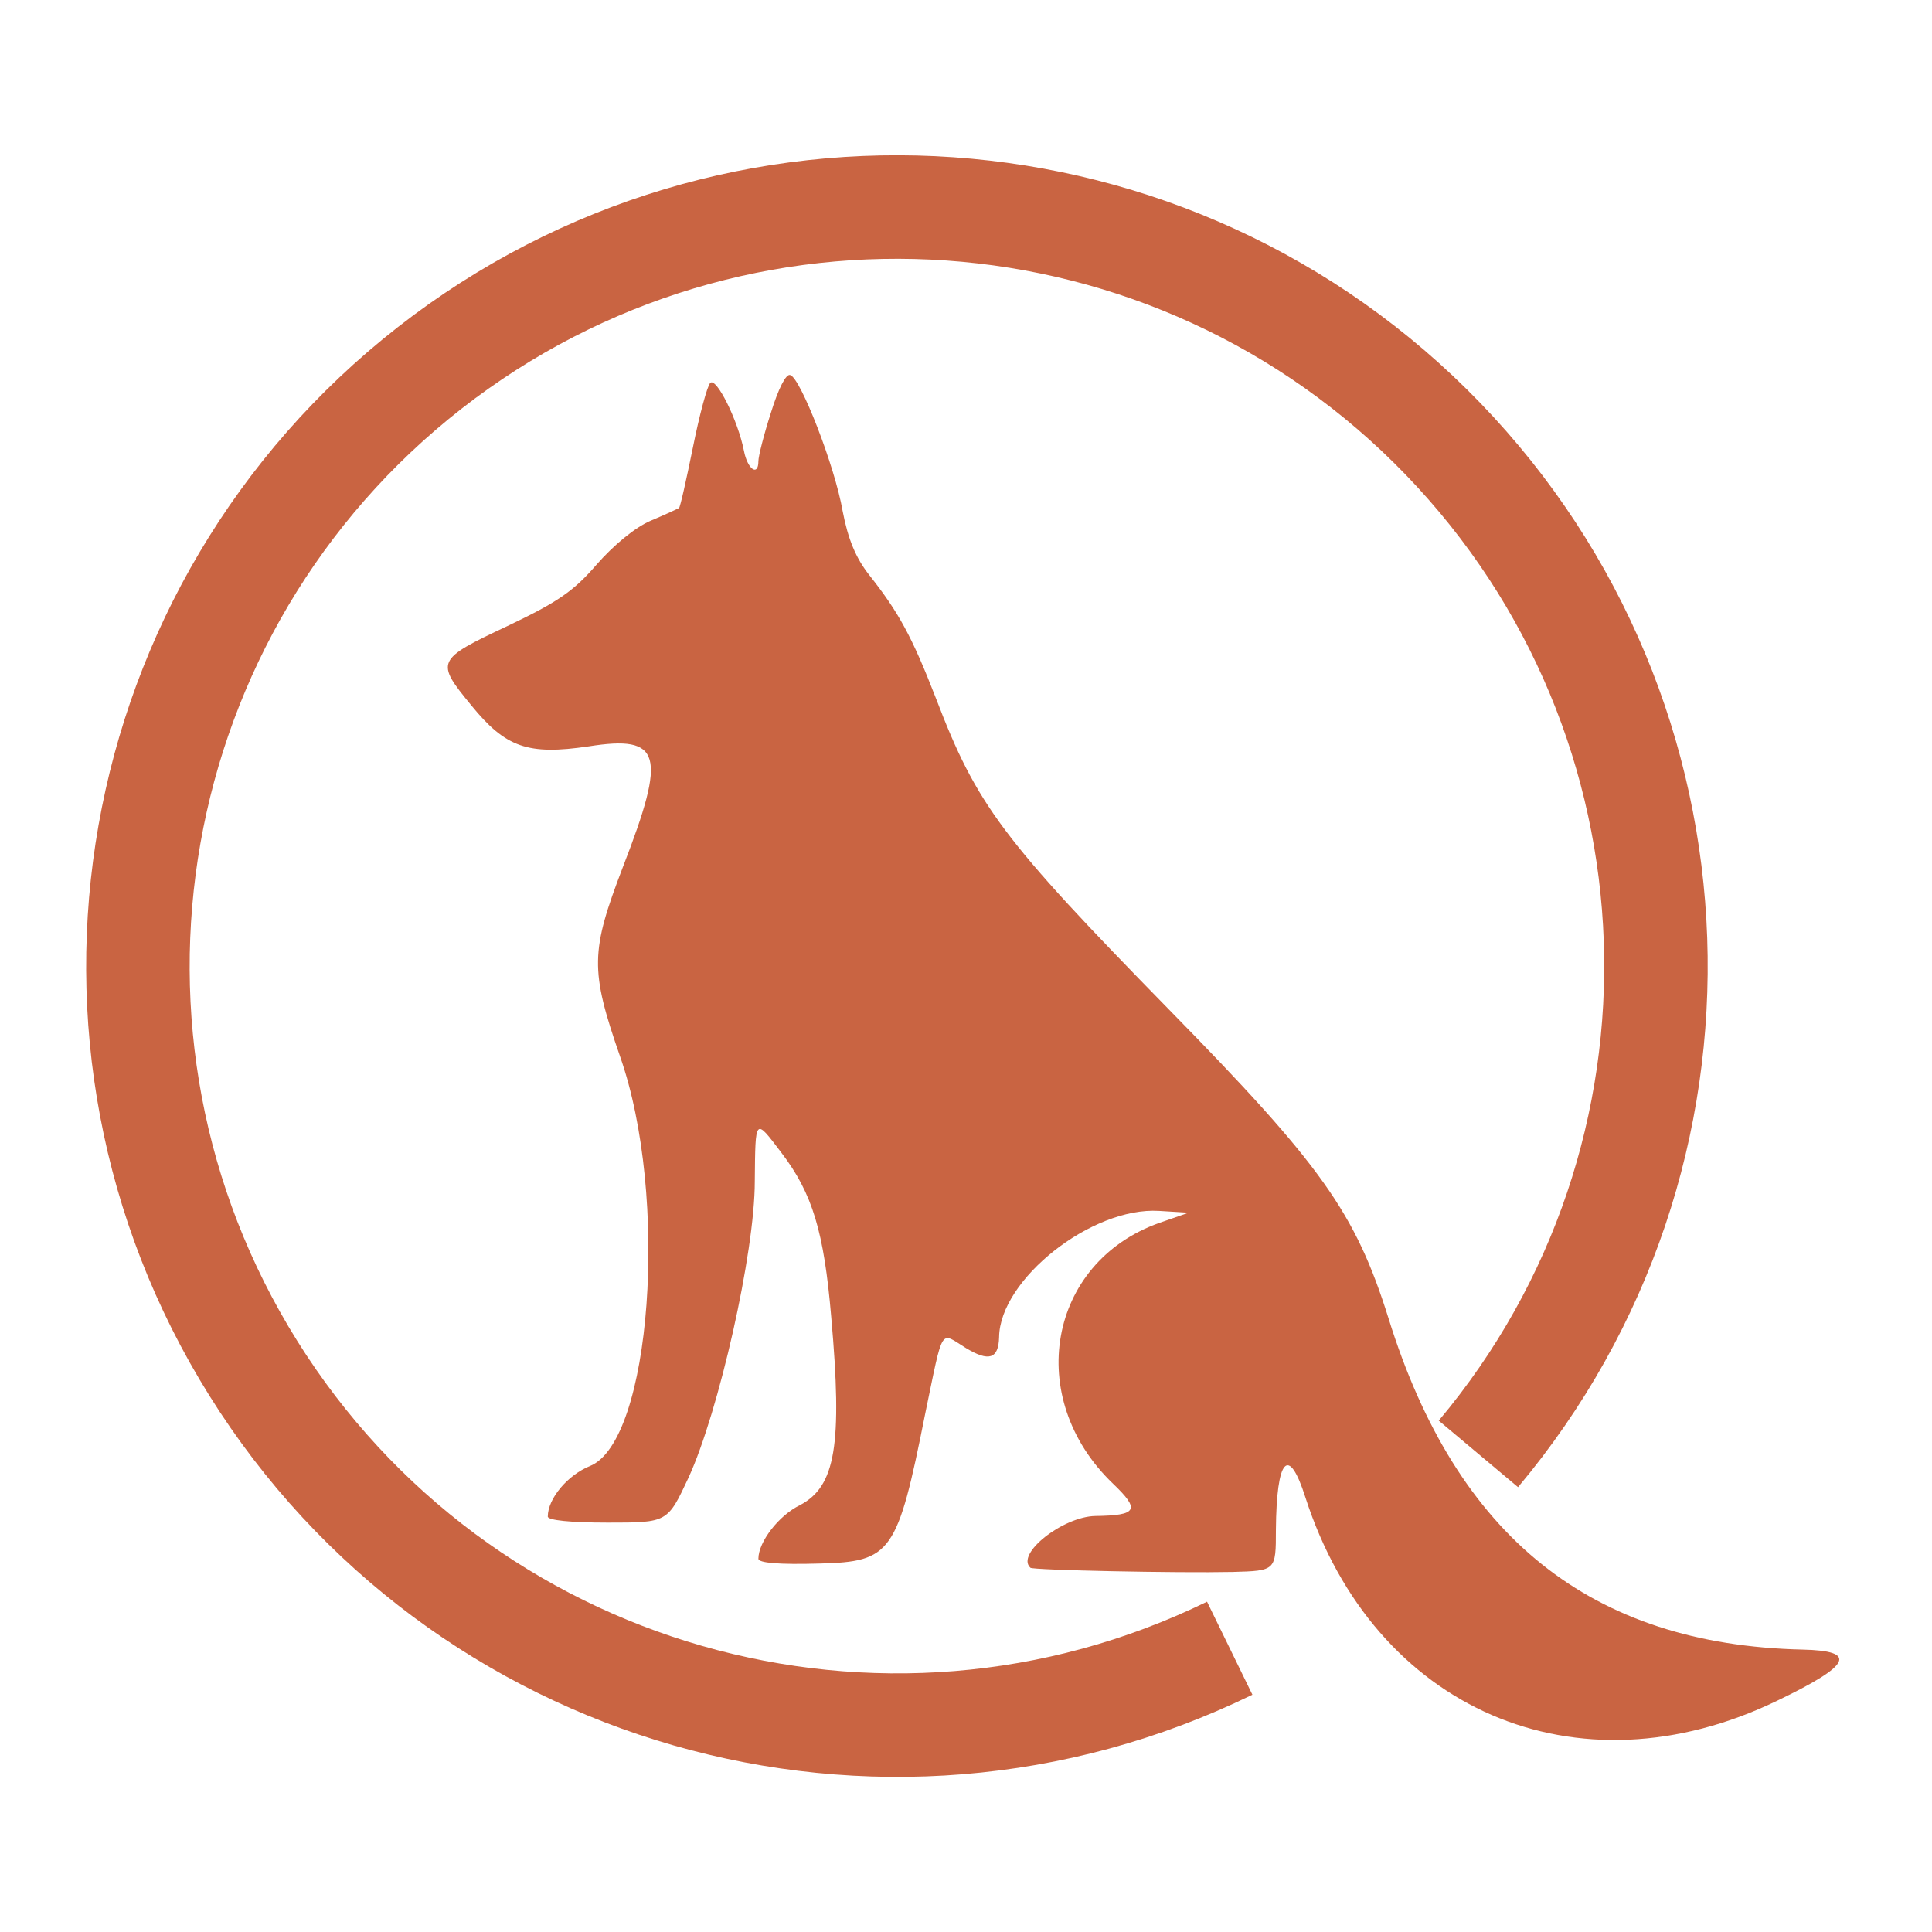
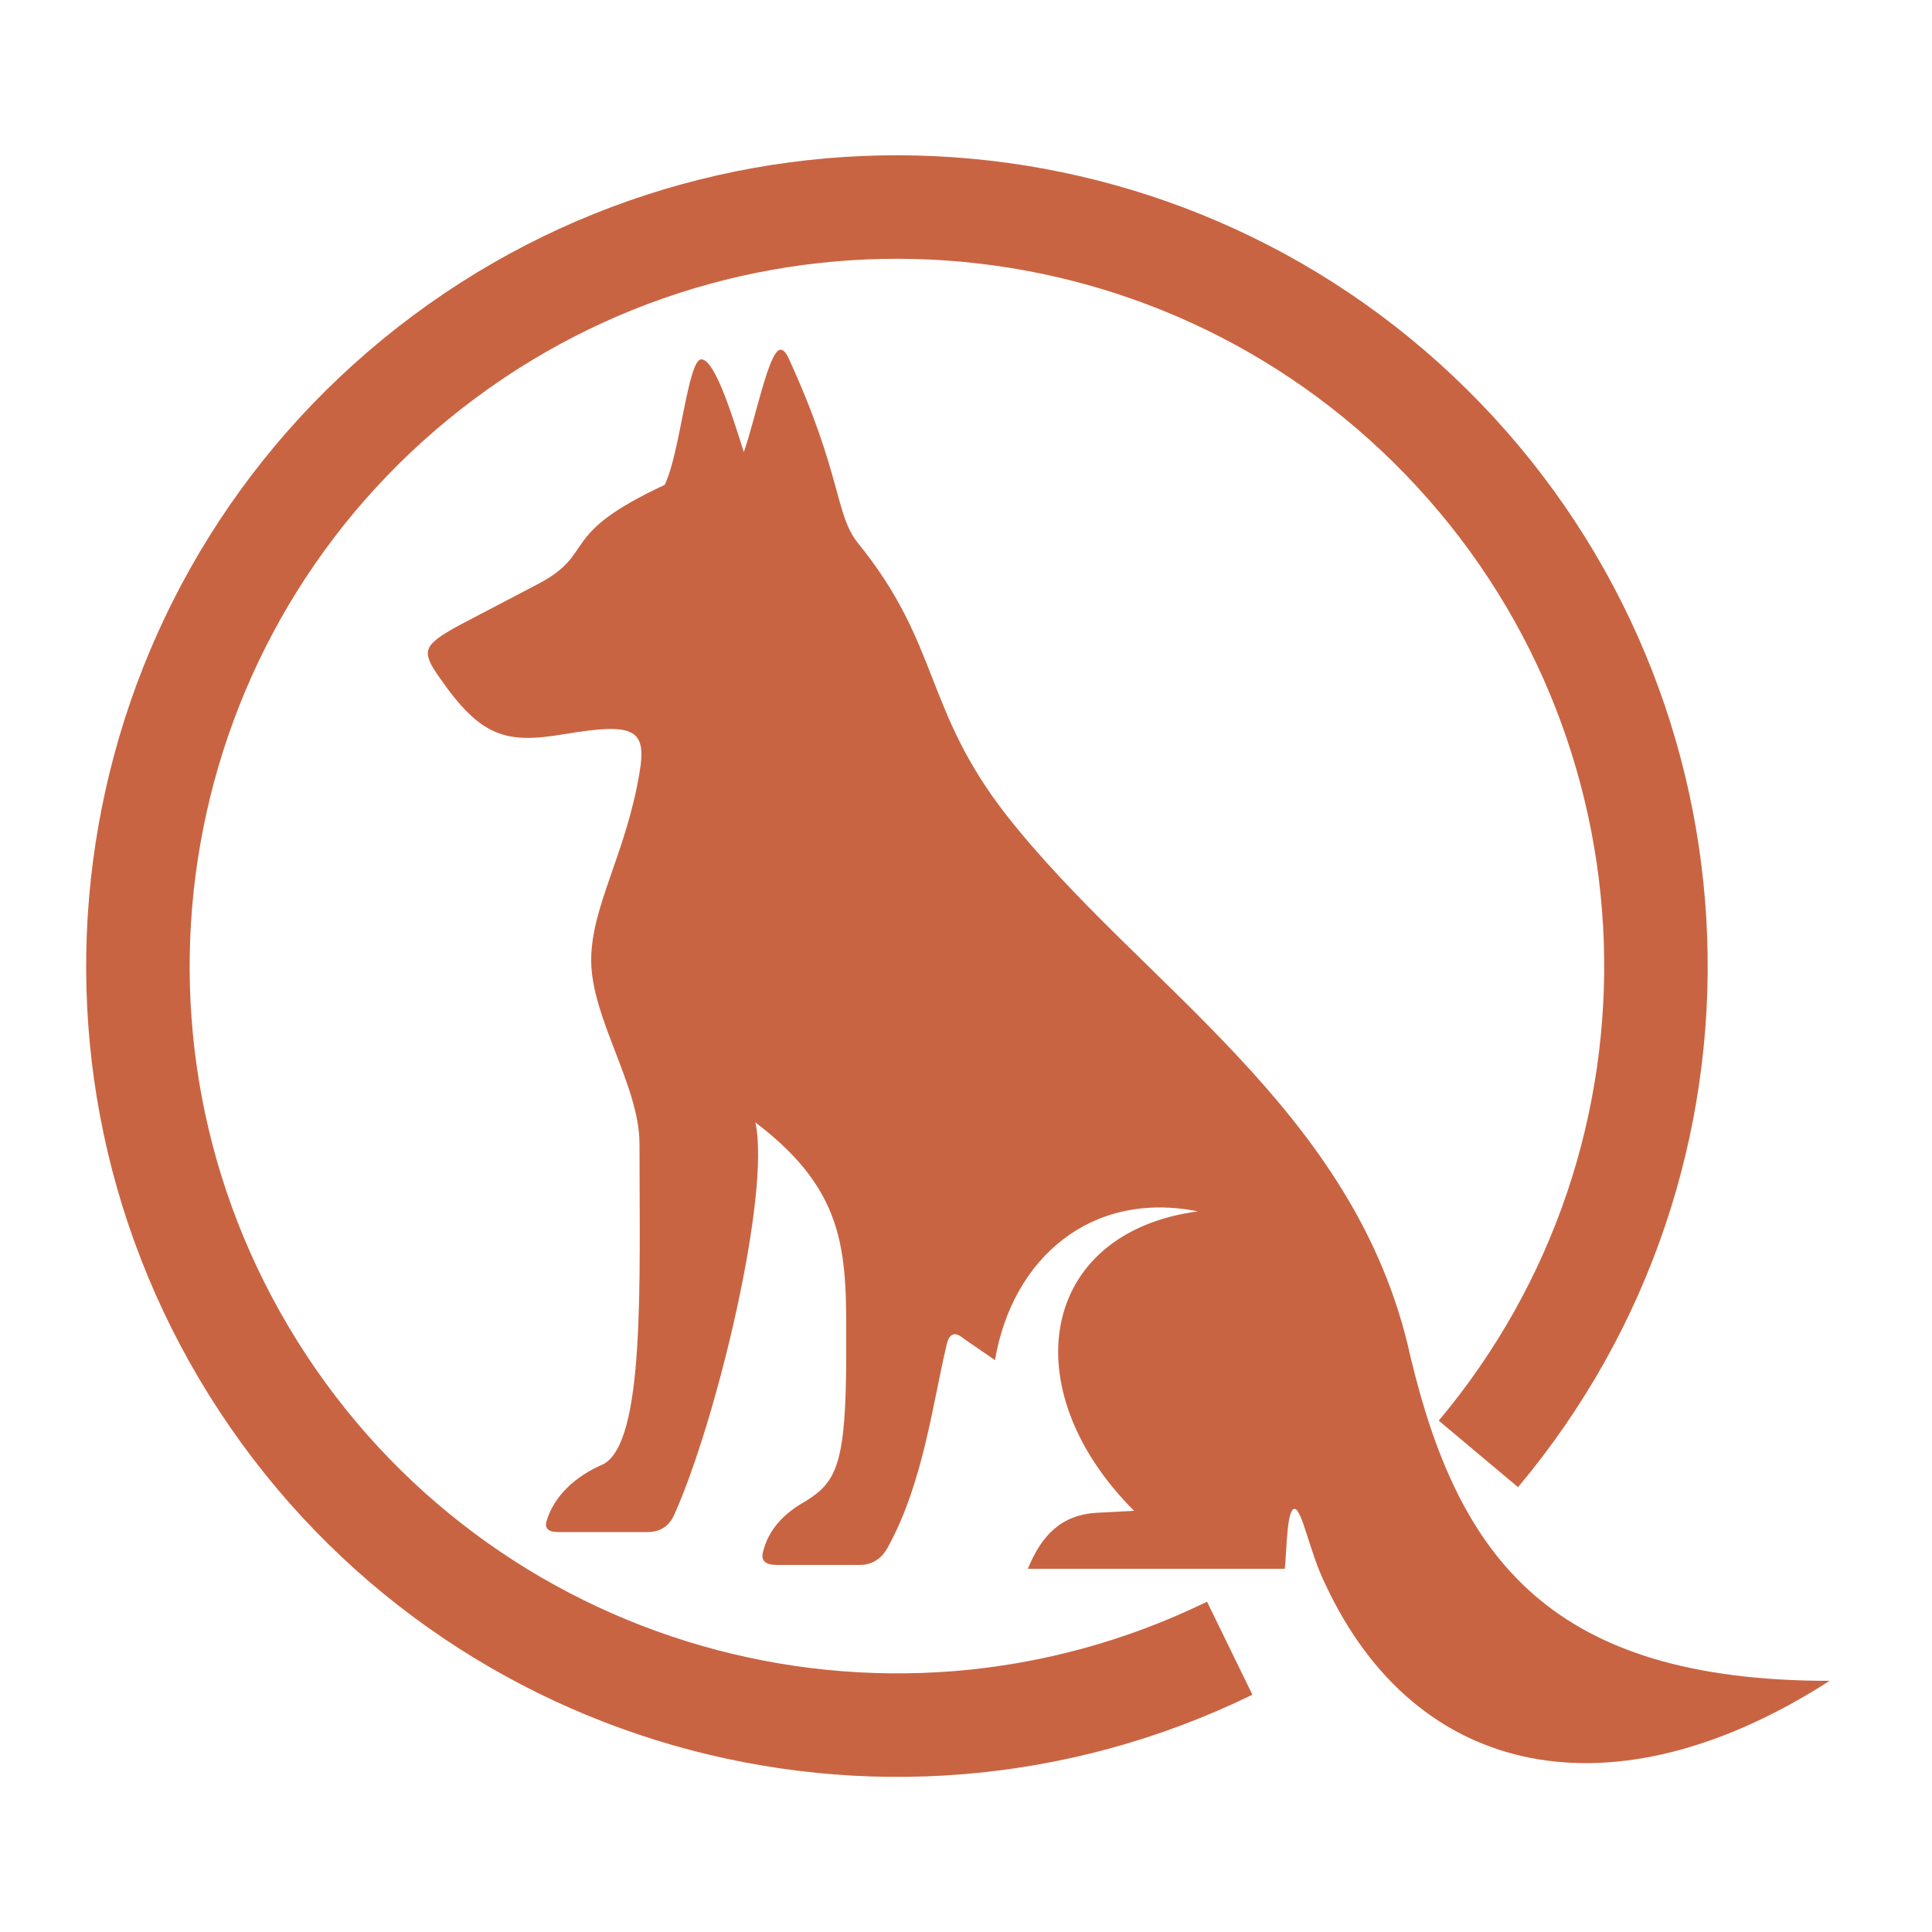
<svg xmlns="http://www.w3.org/2000/svg" width="28" height="28" viewBox="0 0 28 28">
-   <path d="M 21.426 21.071 A 11 11 0 1 0 17.822 23.887" fill="none" stroke="#c96442" stroke-width="1.5" stroke-linecap="butt" />
-   <g transform="scale(0.0546875)">
-     <g transform="translate(16 38.32558) scale(1.594684)">
-       <g transform="translate(0 273) scale(.1 -.1)" fill="#c96442">
-         <path d="M1181 2285 c-12 -37 -21 -73 -21 -81 0 -26 -18 -14 -24 17 -10 51 -46 123 -56 113 -5 -5 -18 -53 -29 -108 -11 -54 -21 -99 -23 -100 -2 -1 -23 -11 -47 -21 -26 -11 -62 -41 -90 -73 -38 -44 -64 -62 -148 -102 -119 -56 -120 -59 -60 -132 57 -70 94 -83 195 -68 121 19 130 -12 57 -200 -54 -141 -55 -171 -5 -315 82 -233 52 -640 -50 -681 -37 -15 -70 -54 -70 -84 0 -6 37 -10 100 -10 99 0 99 0 134 75 50 109 110 373 110 492 1 107 0 106 44 48 52 -68 71 -132 83 -273 19 -214 7 -282 -52 -313 -35 -17 -69 -61 -69 -89 0 -7 34 -10 102 -8 119 3 129 17 175 248 31 149 24 137 68 110 38 -23 54 -18 55 18 1 96 154 217 266 210 l49 -3 -49 -17 c-185 -66 -225 -291 -77 -433 46 -44 41 -53 -29 -54 -54 -1 -133 -63 -108 -86 4 -4 244 -9 336 -7 72 2 72 2 72 70 1 119 21 142 49 54 114 -353 451 -499 784 -338 123 59 135 83 42 85 -351 8 -575 187 -688 551 -55 175 -111 254 -365 513 -277 283 -319 339 -387 517 -40 103 -62 143 -111 205 -22 28 -35 59 -44 106 -13 75 -70 221 -87 226 -7 3 -20 -23 -32 -62z" />
-       </g>
-     </g>
-   </g>
+   <path d="M 21.426 21.071 A 11 11 0 1 0 17.822 23.887" fill="none" stroke="#c96442" stroke-width="1.5" />
+   <path fill="#c96442" transform="scale(.28)" d="M 40.4 18.1  C 39.8 18.1 39.1 21.7 38.5 23.4  C 37.9 21.5 37 18.6 36.3 18.6  C 35.6 18.6 35.2 23.5 34.4 25.1  C 28.8 27.7 30.9 28.6 27.9 30.2  L 23.7 32.4  C 21.9 33.4 21.8 33.7 22.7 35  C 24.9 38.2 26.2 38.5 29.2 38  C 32.8 37.4 33.5 37.7 33.1 40  C 32.4 44.2 30.6 46.9 30.6 49.7  C 30.6 52.7 33.1 56.2 33.1 59.2  C 33.1 66.4 33.4 74.7 31.2 75.8  C 29.8 76.4 28.7 77.4 28.3 78.7  Q 28.1 79.3 28.9 79.3  L 33.5 79.3  Q 34.5 79.3 34.9 78.4  C 37.1 73.5 39.9 61.8 39.1 58.1 C 44 61.8 43.8 65.1 43.8 70  C 43.8 75.8 43.3 76.7 41.7 77.7  Q 39.9 78.7 39.5 80.3  Q 39.3 81 40.2 81  L 44.5 81  Q 45.5 81 46 80  C 47.8 76.7 48.3 72.5 49 69.6  Q 49.2 68.7 49.9 69.3  L 51.5 70.4 C 52.4 65.1 56.5 61.6 62 62.7  C 53.8 63.8 52.4 71.9 58.7 78.2  L 56.8 78.3  C 54.9 78.4 53.9 79.5 53.2 81.2  L 66.5 81.2  C 66.6 80.3 66.6 78.1 67 78.1  C 67.4 78.1 67.8 80.4 68.6 82  C 73.3 92.1 83.5 94.2 94.7 87  C 80.3 87 75.5 80.7 73 70.2  C 70.2 57.4 59 51 52.1 42.2  C 47.8 36.7 48.7 33.4 44.4 28.1  C 43.2 26.6 43.6 24.6 40.8 18.5  Q 40.6 18.1 40.4 18.1 Z" />
</svg>
